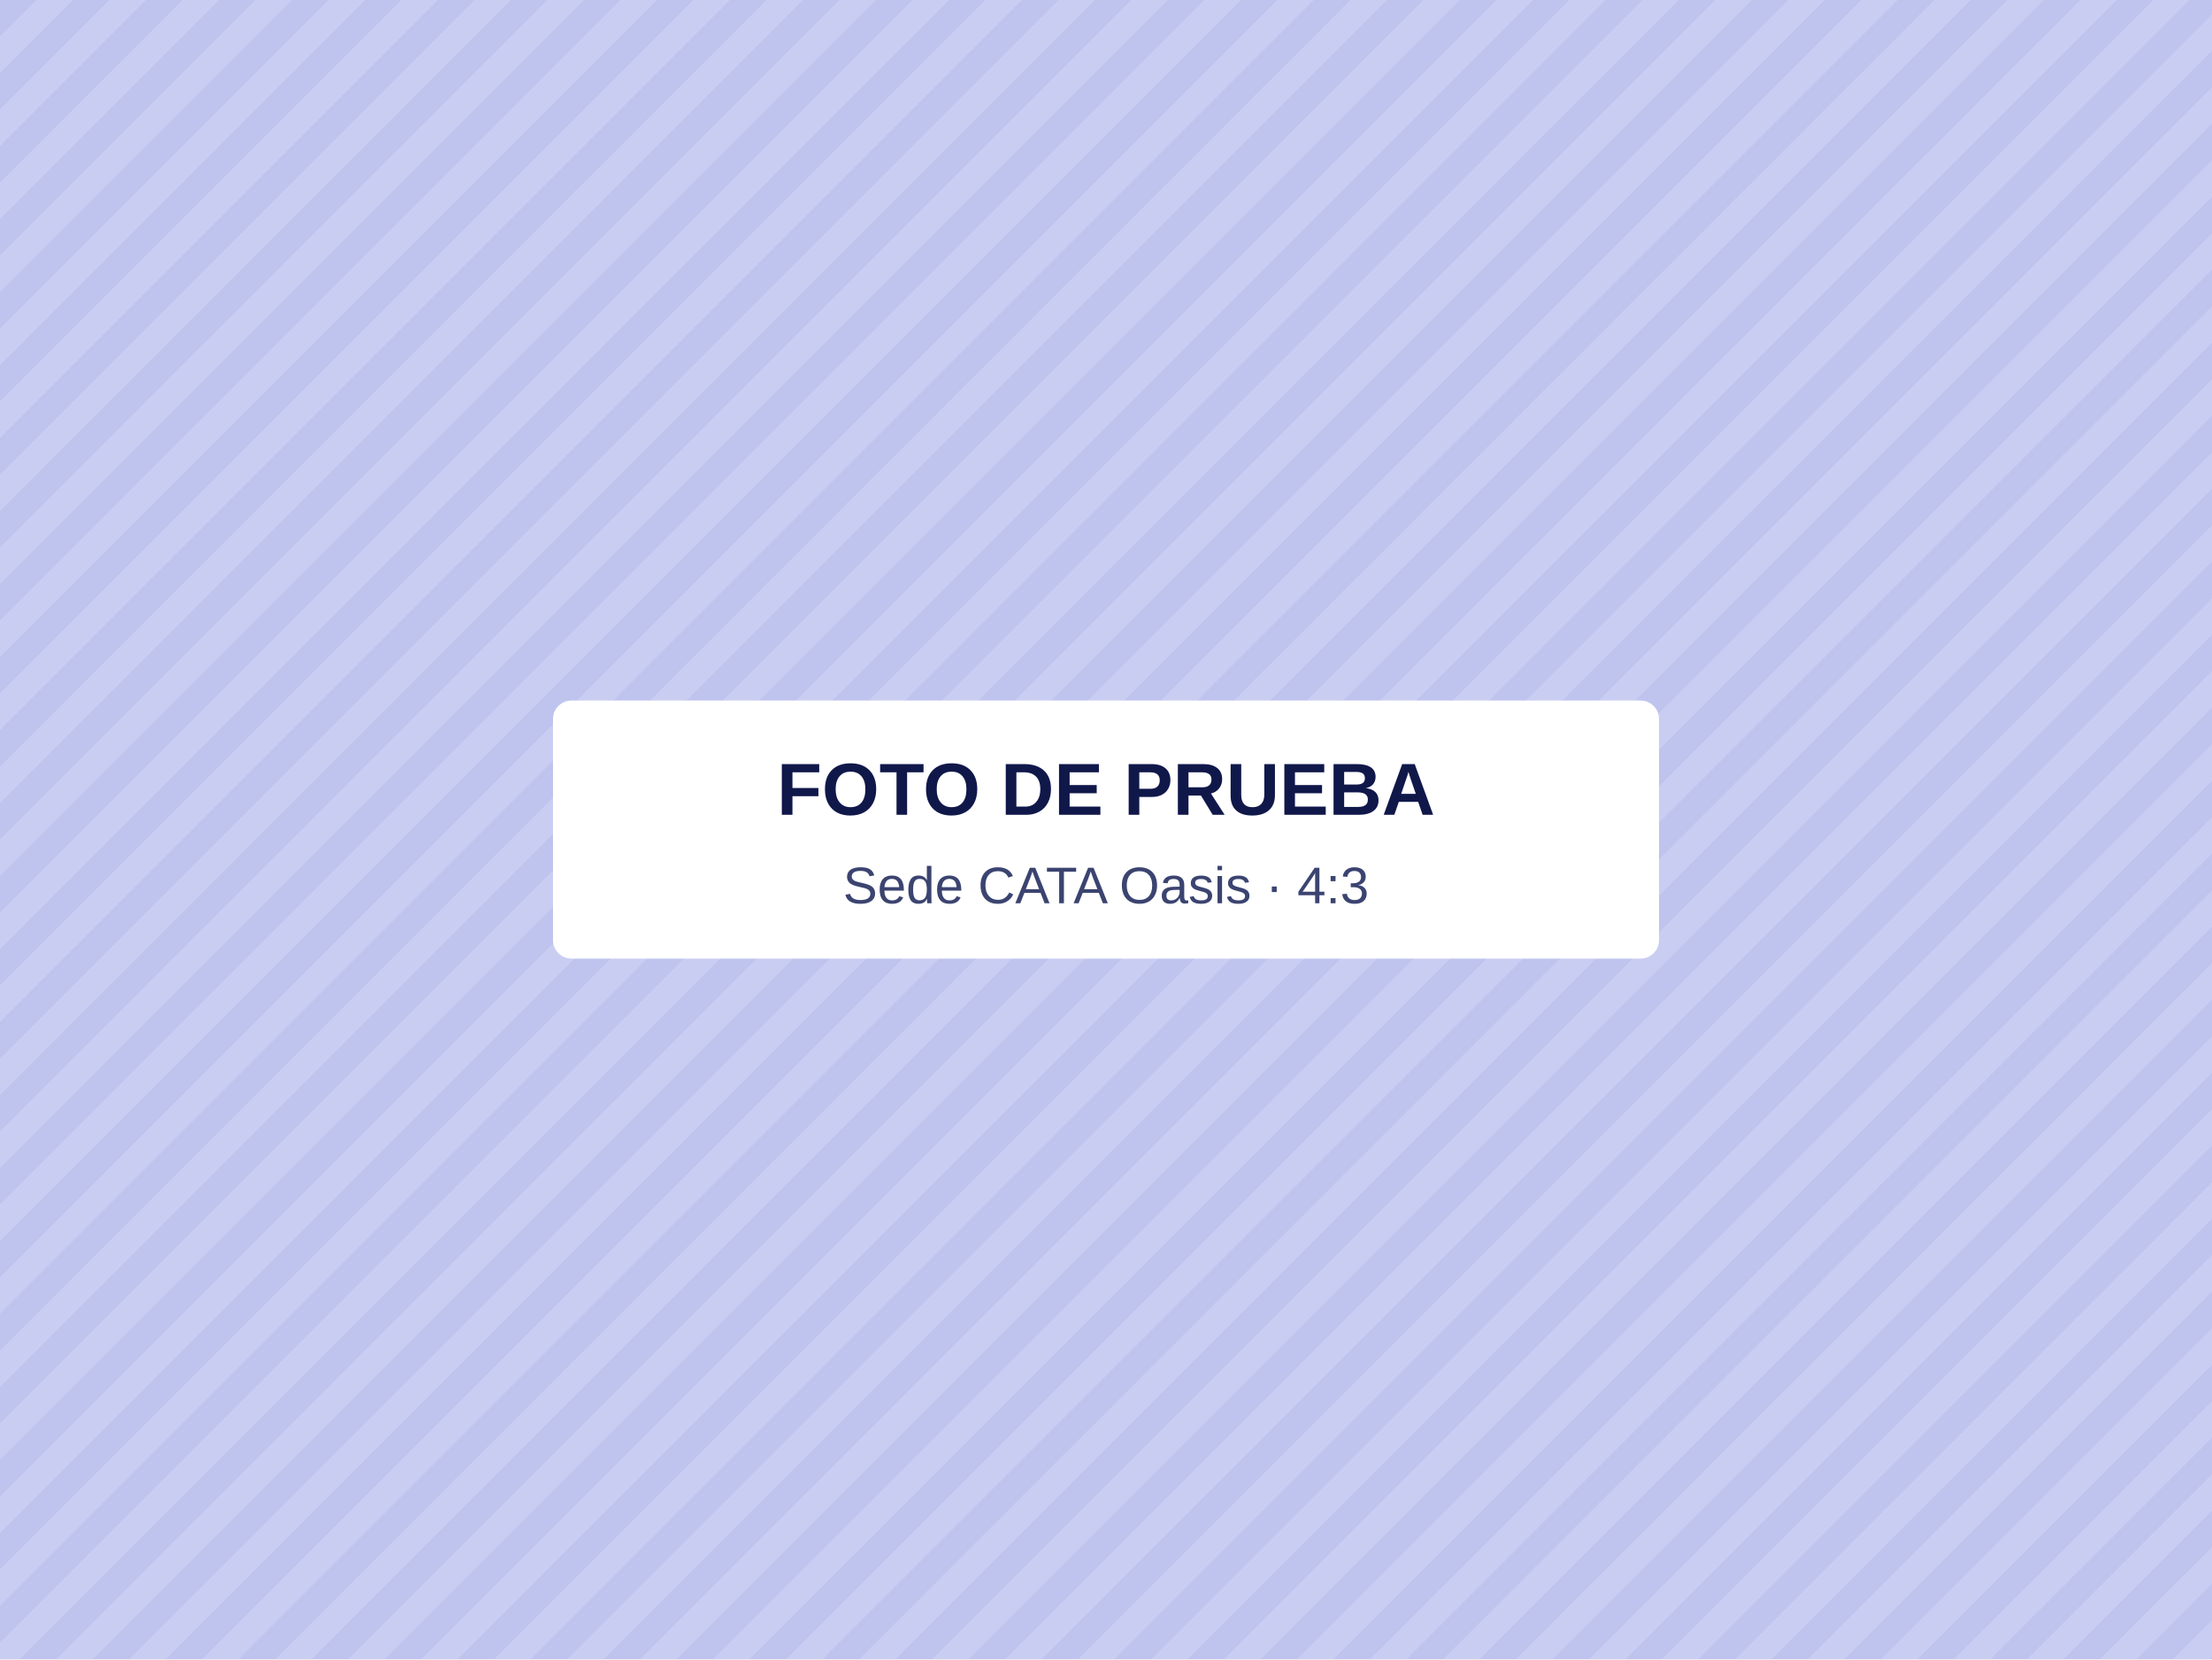
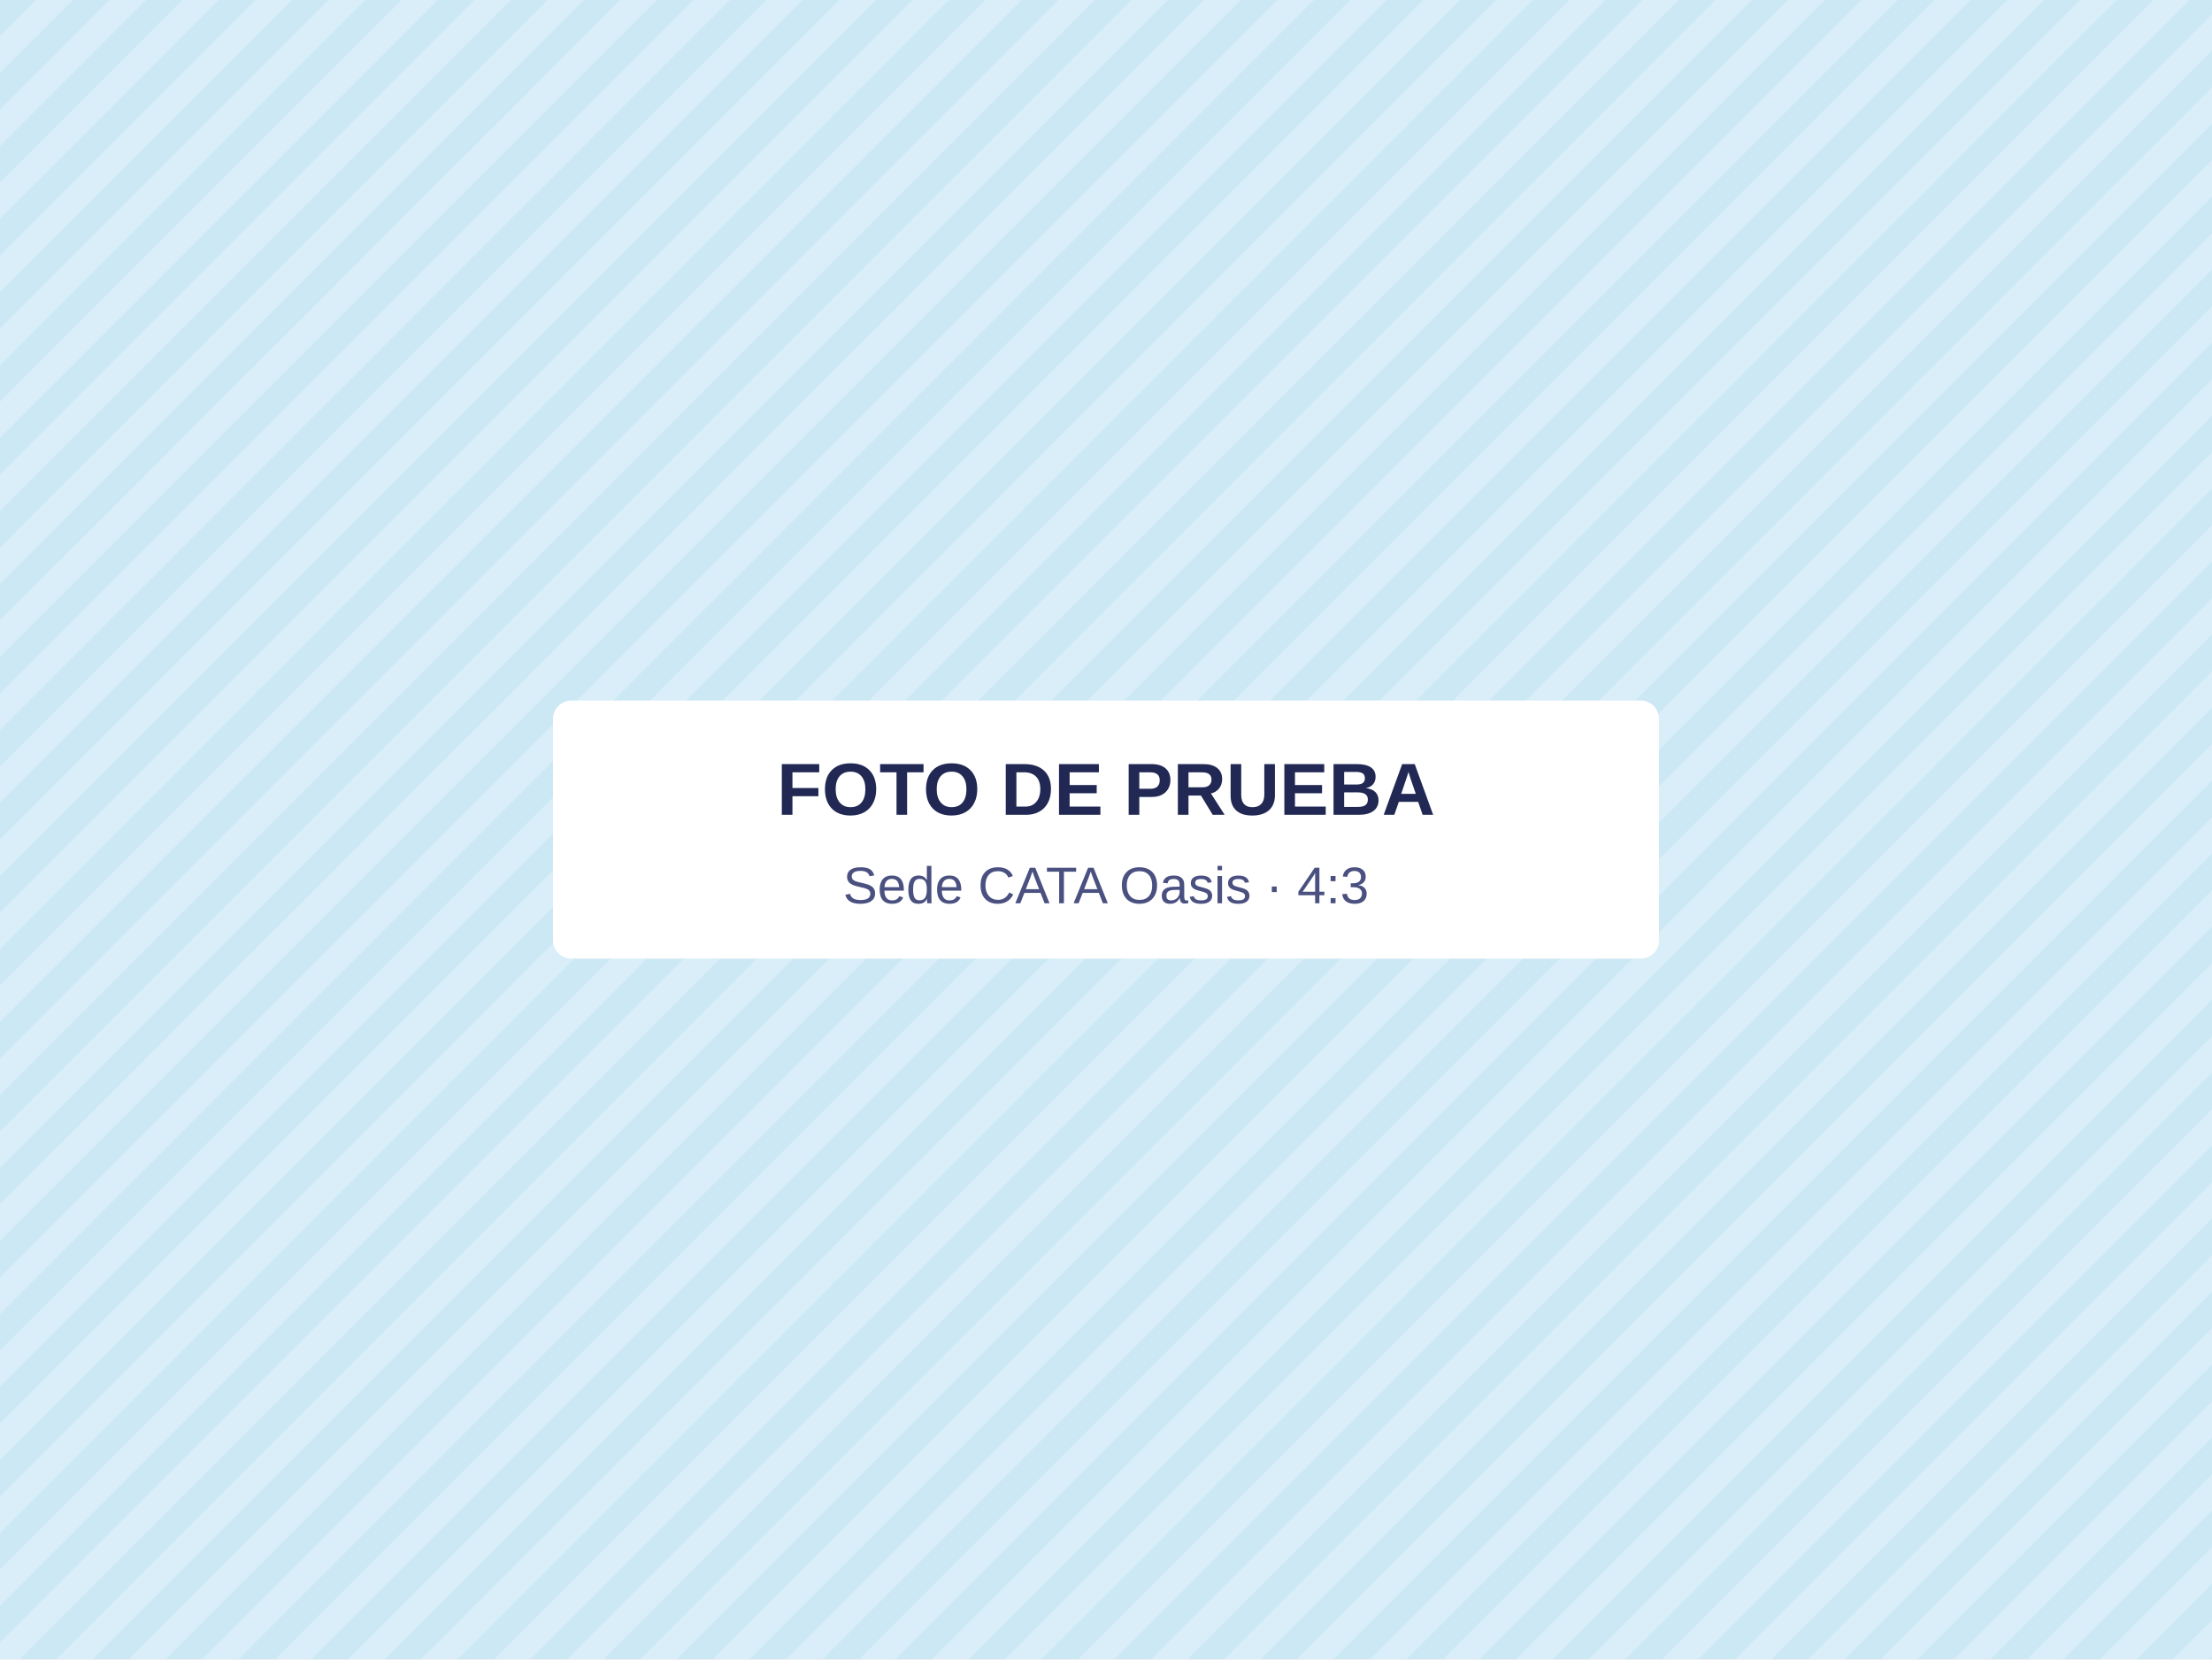
<svg xmlns="http://www.w3.org/2000/svg" width="1200" height="900" viewBox="0 0 1200 900">
  <defs>
    <pattern id="r" width="28" height="28" patternUnits="userSpaceOnUse" patternTransform="rotate(45)">
-       <rect width="28" height="28" fill="#c9cdf2" />
-       <rect width="14" height="28" fill="#bfc4ee" />
+       <rect width="28" height="28" fill="#d9eef8" />
+       <rect width="14" height="28" fill="#cce8f5" />
    </pattern>
  </defs>
  <rect width="1200" height="900" fill="url(#r)" />
  <rect x="300" y="380" width="600" height="140" rx="10" fill="#ffffff" />
-   <text x="600" y="442" text-anchor="middle" font-family="Arial, sans-serif" font-size="40" font-weight="700" fill="#10184a">FOTO DE PRUEBA</text>
-   <text x="600" y="490" text-anchor="middle" font-family="Arial, sans-serif" font-size="28" fill="#3b4470">Sede CATA Oasis · 4:3</text>
+   <text x="600" y="442" text-anchor="middle" font-family="Arial, sans-serif" font-size="40" font-weight="700" fill="#212853">FOTO DE PRUEBA</text>
+   <text x="600" y="490" text-anchor="middle" font-family="Arial, sans-serif" font-size="28" fill="#4a5180">Sede CATA Oasis · 4:3</text>
</svg>
